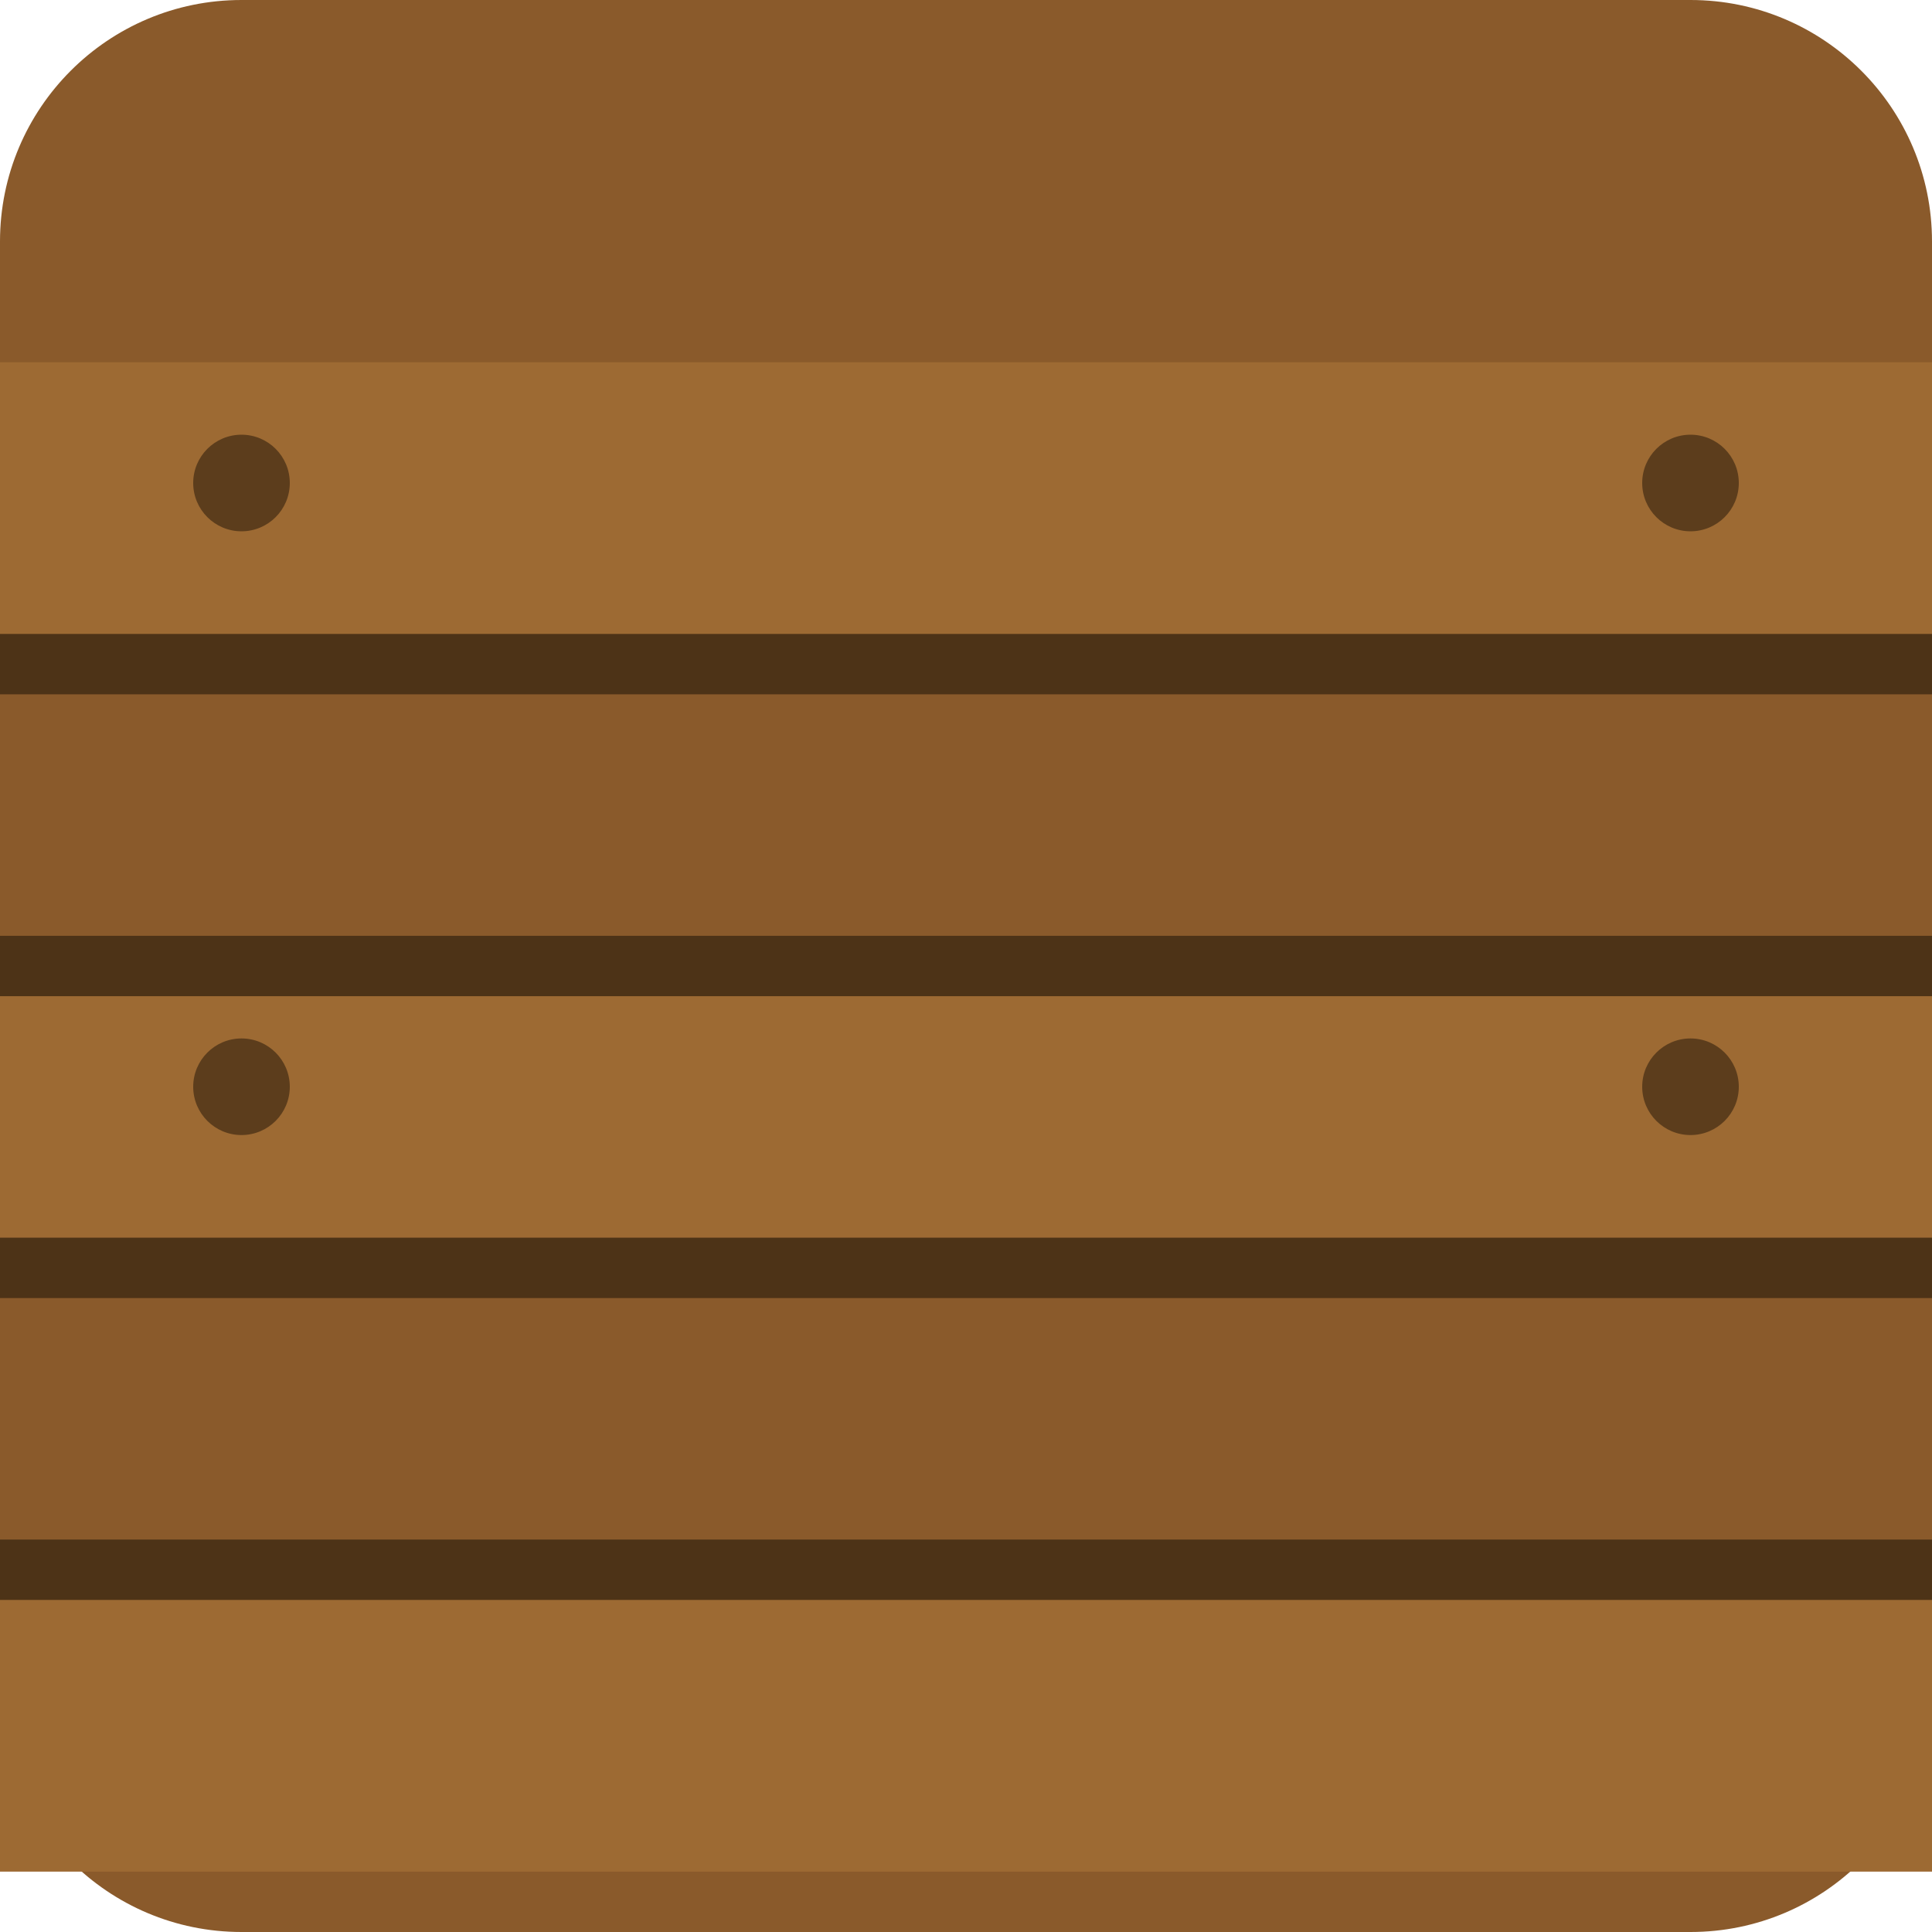
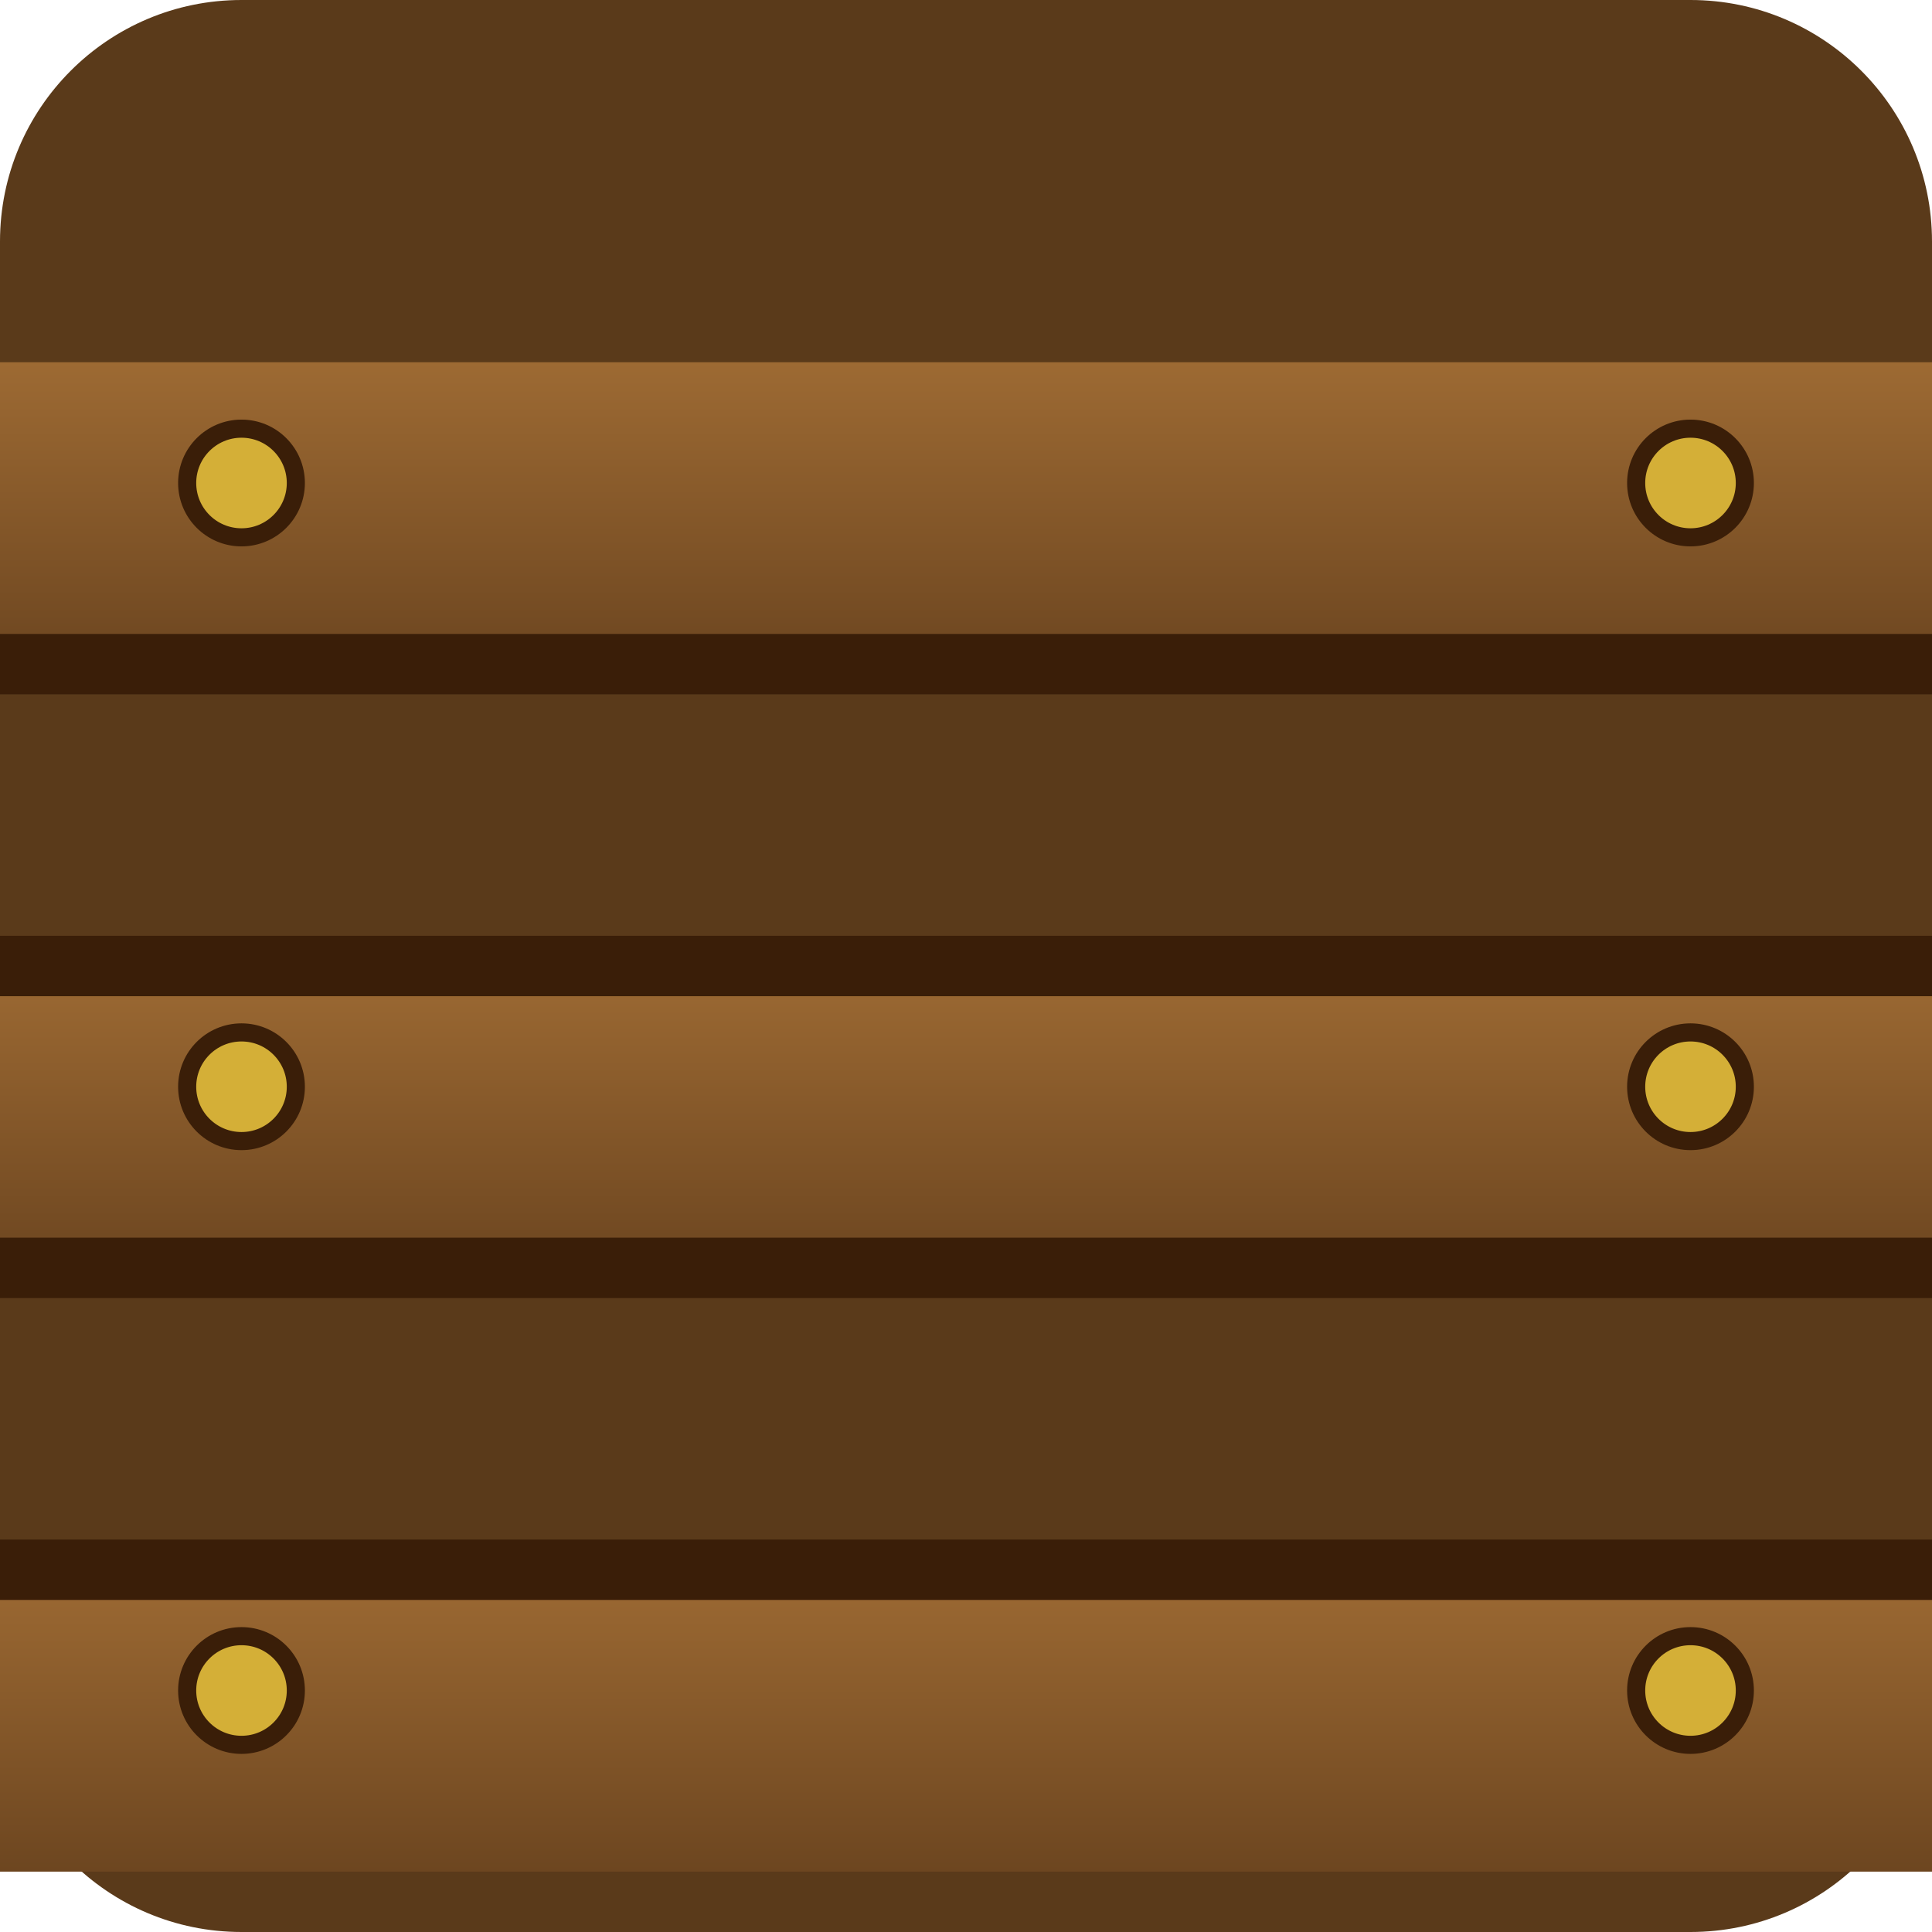
<svg xmlns="http://www.w3.org/2000/svg" viewBox="0 0 32 32" width="32" height="32">
-   <rect width="32" height="32" rx="4" fill="#8a5a2b" />
-   <g fill="#9d6a33">
-     <rect x="0" y="6" width="32" height="5" />
-     <rect x="0" y="16" width="32" height="5" />
-     <rect x="0" y="26" width="32" height="5" />
-   </g>
-   <g stroke="#4d3317" stroke-width="1">
+   <defs>
+     <linearGradient id="plankIcon" x1="0" y1="0" x2="0" y2="1">
+       <stop offset="0" stop-color="#9d6a33" />
+       <stop offset="1" stop-color="#6d4620" />
+     </linearGradient>
+   </defs>
+   <rect width="32" height="32" rx="4" fill="#5a3a1a" />
+   <rect x="0" y="6" width="32" height="5" fill="url(#plankIcon)" />
+   <rect x="0" y="16" width="32" height="5" fill="url(#plankIcon)" />
+   <rect x="0" y="26" width="32" height="5" fill="url(#plankIcon)" />
+   <g stroke="#3a1e08" stroke-width="1">
    <line x1="0" y1="11" x2="32" y2="11" />
    <line x1="0" y1="16" x2="32" y2="16" />
    <line x1="0" y1="21" x2="32" y2="21" />
    <line x1="0" y1="26" x2="32" y2="26" />
  </g>
-   <g fill="#5c3d1c">
-     <circle cx="4" cy="8" r="0.8" />
-     <circle cx="28" cy="8" r="0.8" />
-     <circle cx="4" cy="18" r="0.8" />
-     <circle cx="28" cy="18" r="0.8" />
+   <g fill="#d4af37" stroke="#3a1e08" stroke-width="0.3">
+     <circle cx="4" cy="8" r="0.9" />
+     <circle cx="28" cy="8" r="0.9" />
+     <circle cx="4" cy="18" r="0.9" />
+     <circle cx="28" cy="18" r="0.9" />
+     <circle cx="4" cy="28" r="0.9" />
+     <circle cx="28" cy="28" r="0.9" />
  </g>
</svg>
